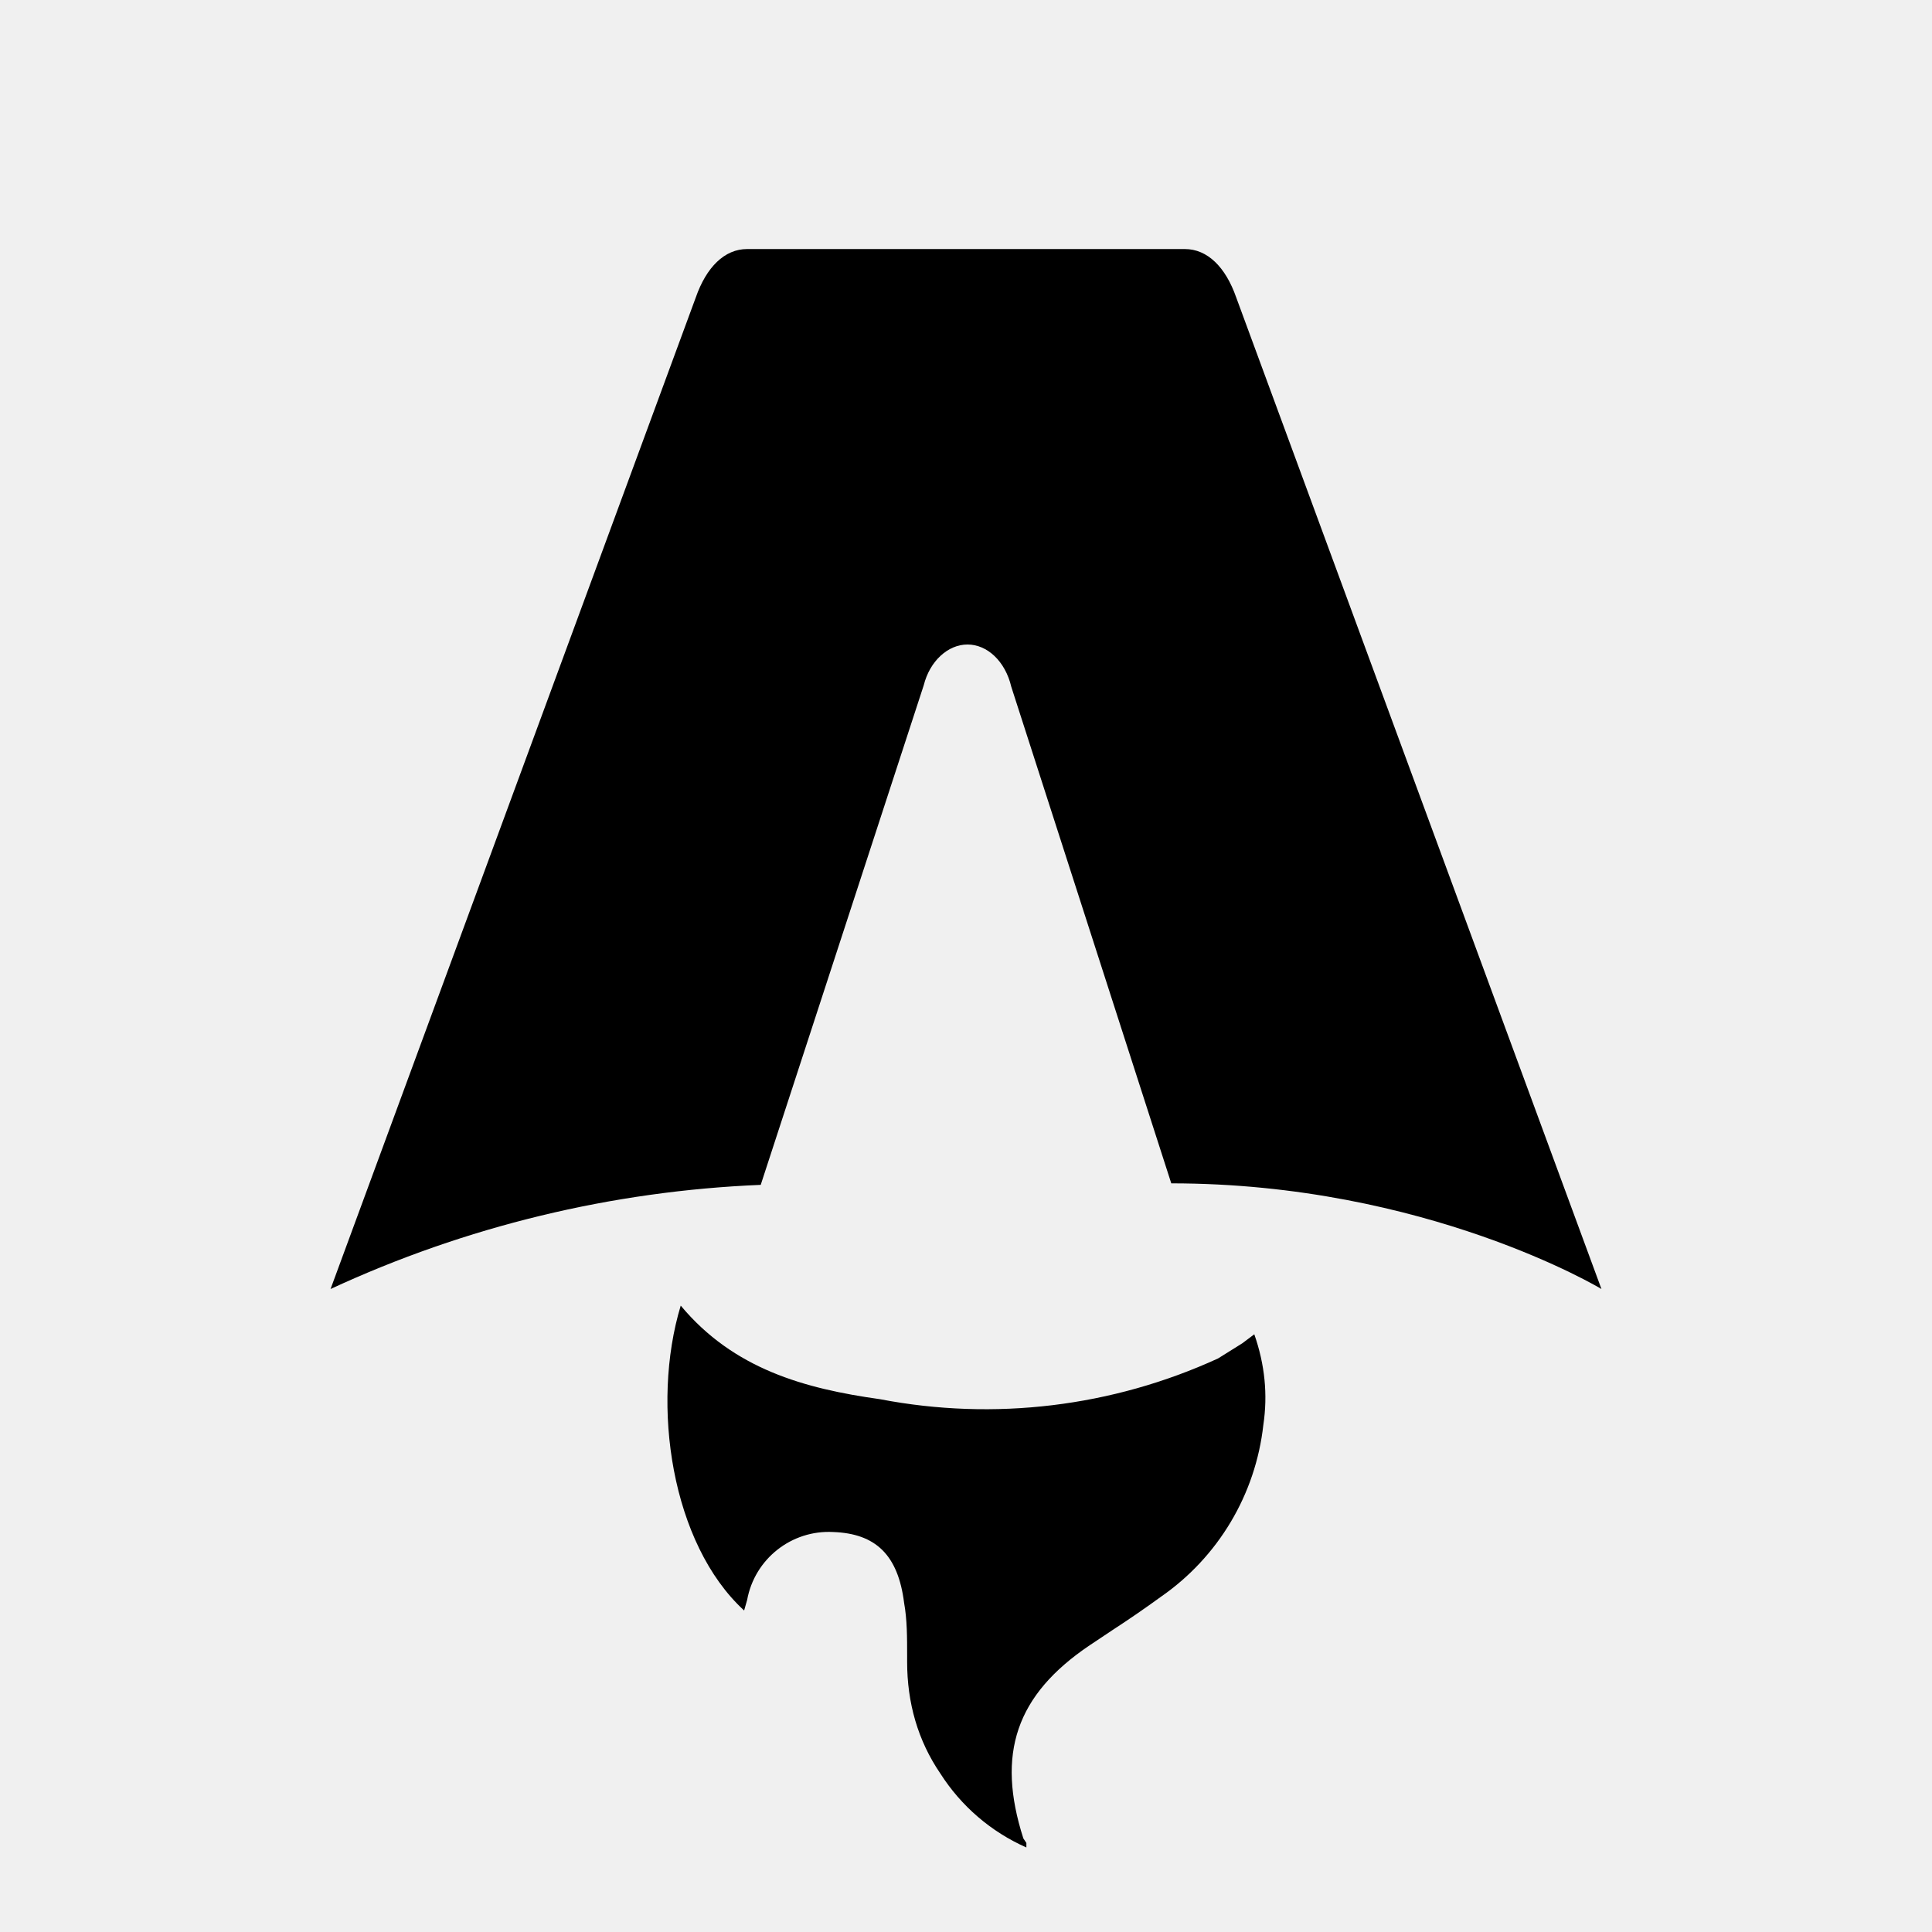
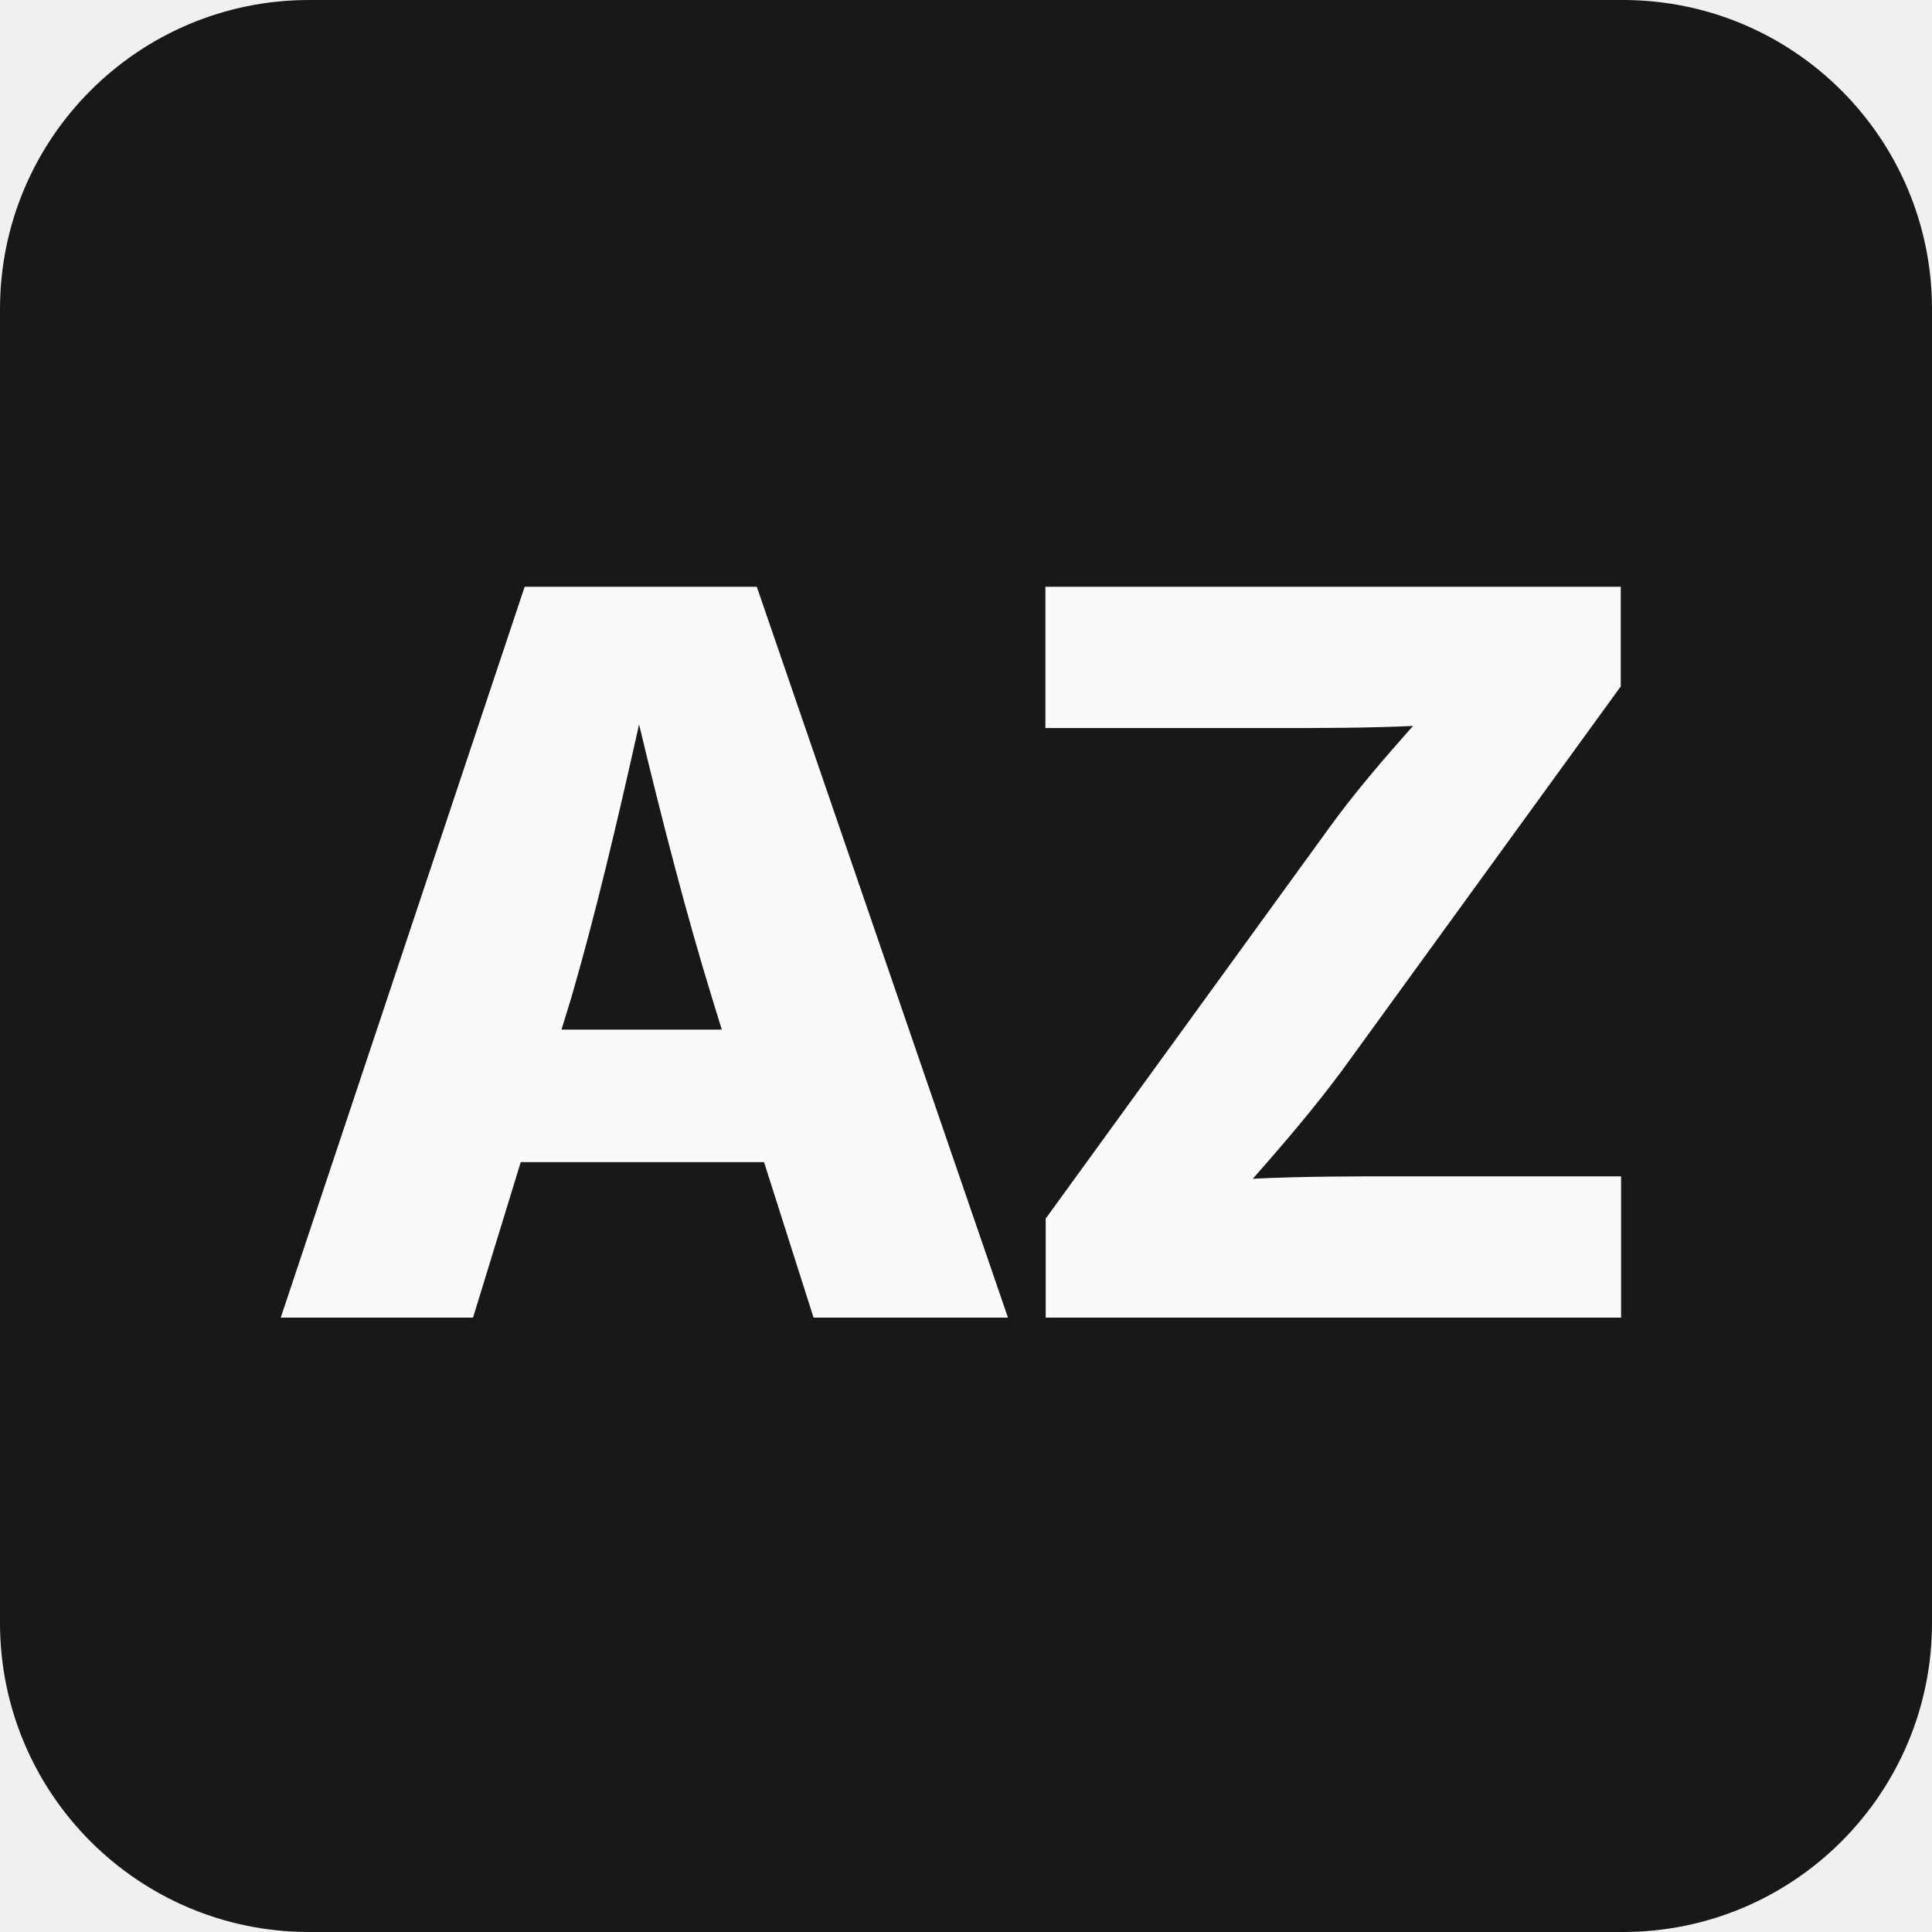
- <svg xmlns="http://www.w3.org/2000/svg" fill="none" viewBox="0 0 128 128">
-   <path d="M50.4 78.5a75.1 75.1 0 0 0-28.5 6.9l24.2-65.7c.7-2 1.9-3.2 3.4-3.2h29c1.5 0 2.7 1.2 3.4 3.2l24.2 65.7s-11.6-7-28.5-7L67 45.5c-.4-1.7-1.6-2.8-2.9-2.8-1.3 0-2.5 1.1-2.9 2.7L50.4 78.5Zm-1.1 28.2Zm-4.2-20.2c-2 6.6-.6 15.8 4.2 20.2a17.5 17.5 0 0 1 .2-.7 5.5 5.5 0 0 1 5.7-4.5c2.8.1 4.3 1.5 4.7 4.7.2 1.1.2 2.3.2 3.5v.4c0 2.7.7 5.2 2.2 7.4a13 13 0 0 0 5.7 4.9v-.3l-.2-.3c-1.8-5.6-.5-9.5 4.4-12.8l1.5-1a73 73 0 0 0 3.2-2.2 16 16 0 0 0 6.8-11.4c.3-2 .1-4-.6-6l-.8.6-1.6 1a37 37 0 0 1-22.4 2.7c-5-.7-9.7-2-13.2-6.2Z" />
+ <svg xmlns="http://www.w3.org/2000/svg" viewBox="0 0 100 100">
  <style>
-         path { fill: #000; }
-         @media (prefers-color-scheme: dark) {
-             path { fill: #FFF; }
-         }
-     </style>
+     .bg { 
+       fill: #18181b; /* Tailwind zinc-900 */
+     }
+     .text { 
+       fill: #fafafa; /* Tailwind zinc-50 */
+       /* Použijeme Adwaita Sans s fallbackem na systémové sans-serif fonty */
+       font-family: 'Adwaita Sans', system-ui, -apple-system, sans-serif;
+       font-weight: 800; /* Co nejtučnější řez pro dobrou čitelnost v miniatuře */
+       font-size: 52px;  /* Mírně zvětšeno oproti monospace */
+       letter-spacing: -2px; /* Zjemněné přiblížení znaků */
+     }
+ 
+     /* Automatická inverze pro tmavý režim prohlížeče */
+     @media (prefers-color-scheme: dark) {
+       .bg { fill: #fafafa; }
+       .text { fill: #09090b; }
+     }
+   </style>
+   <rect width="100" height="100" rx="16" class="bg" />
+   <text x="50%" y="50%" dy="0.35em" text-anchor="middle" class="text">AZ</text>
</svg>
